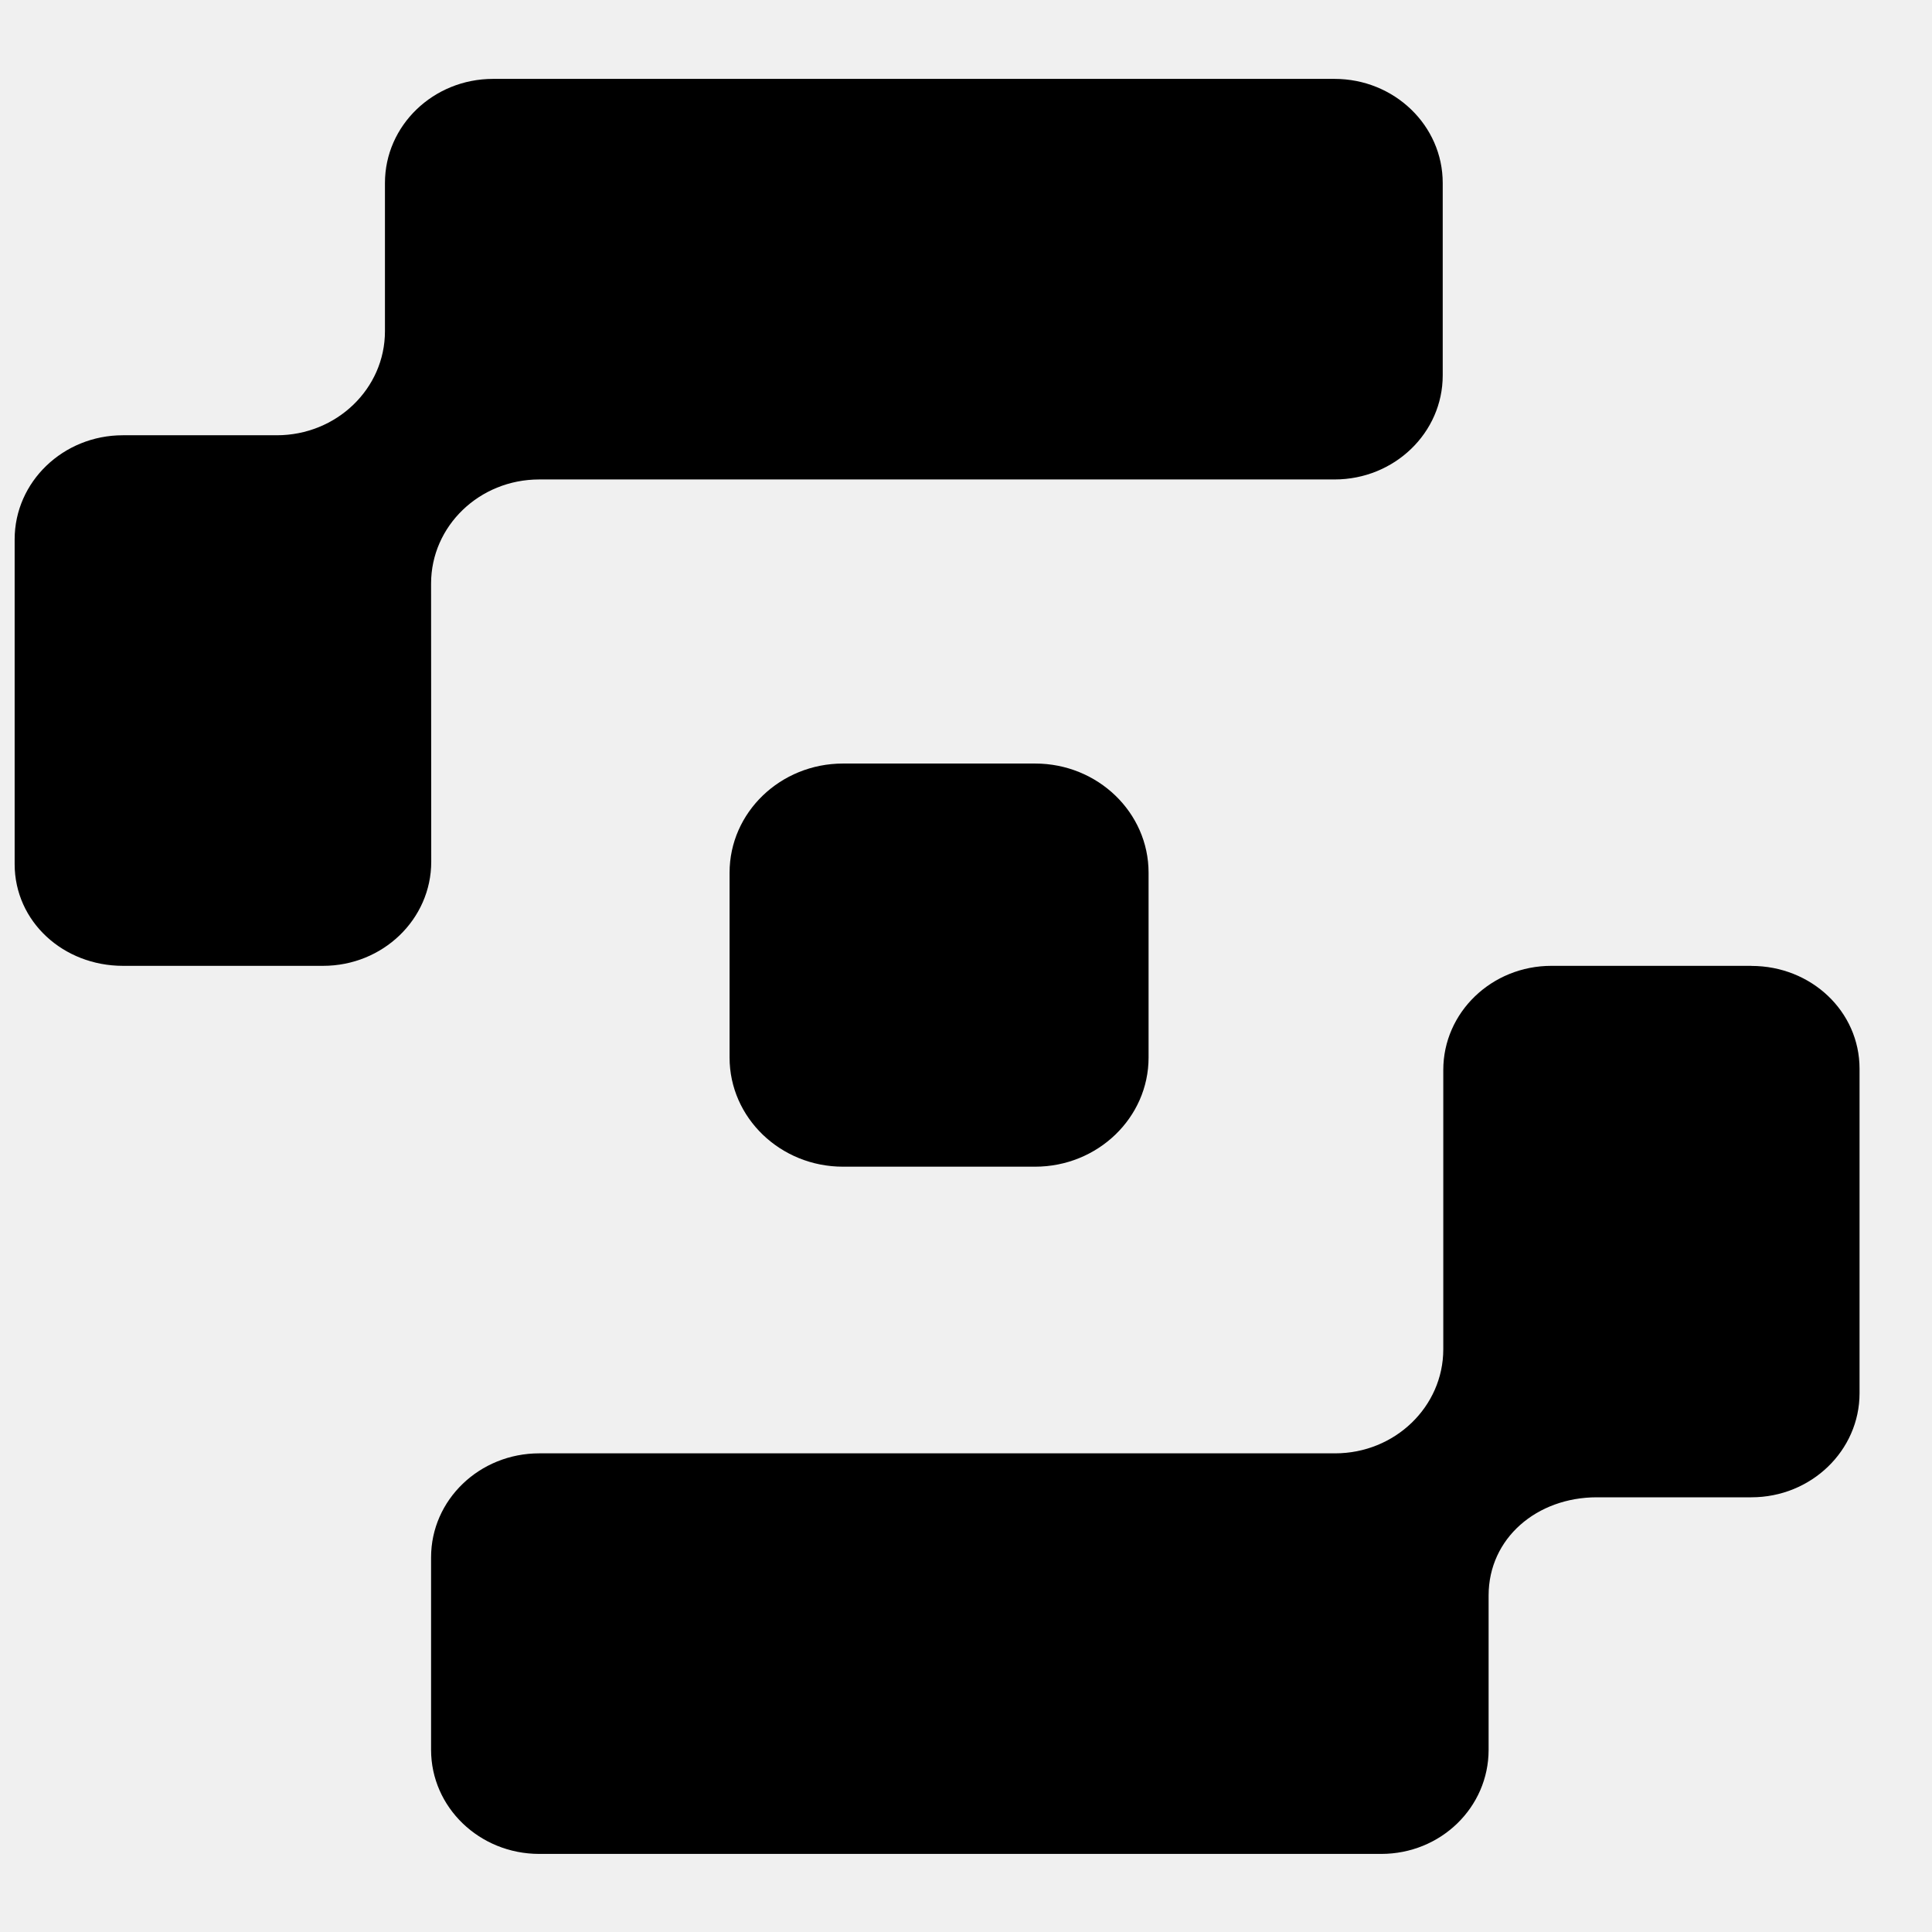
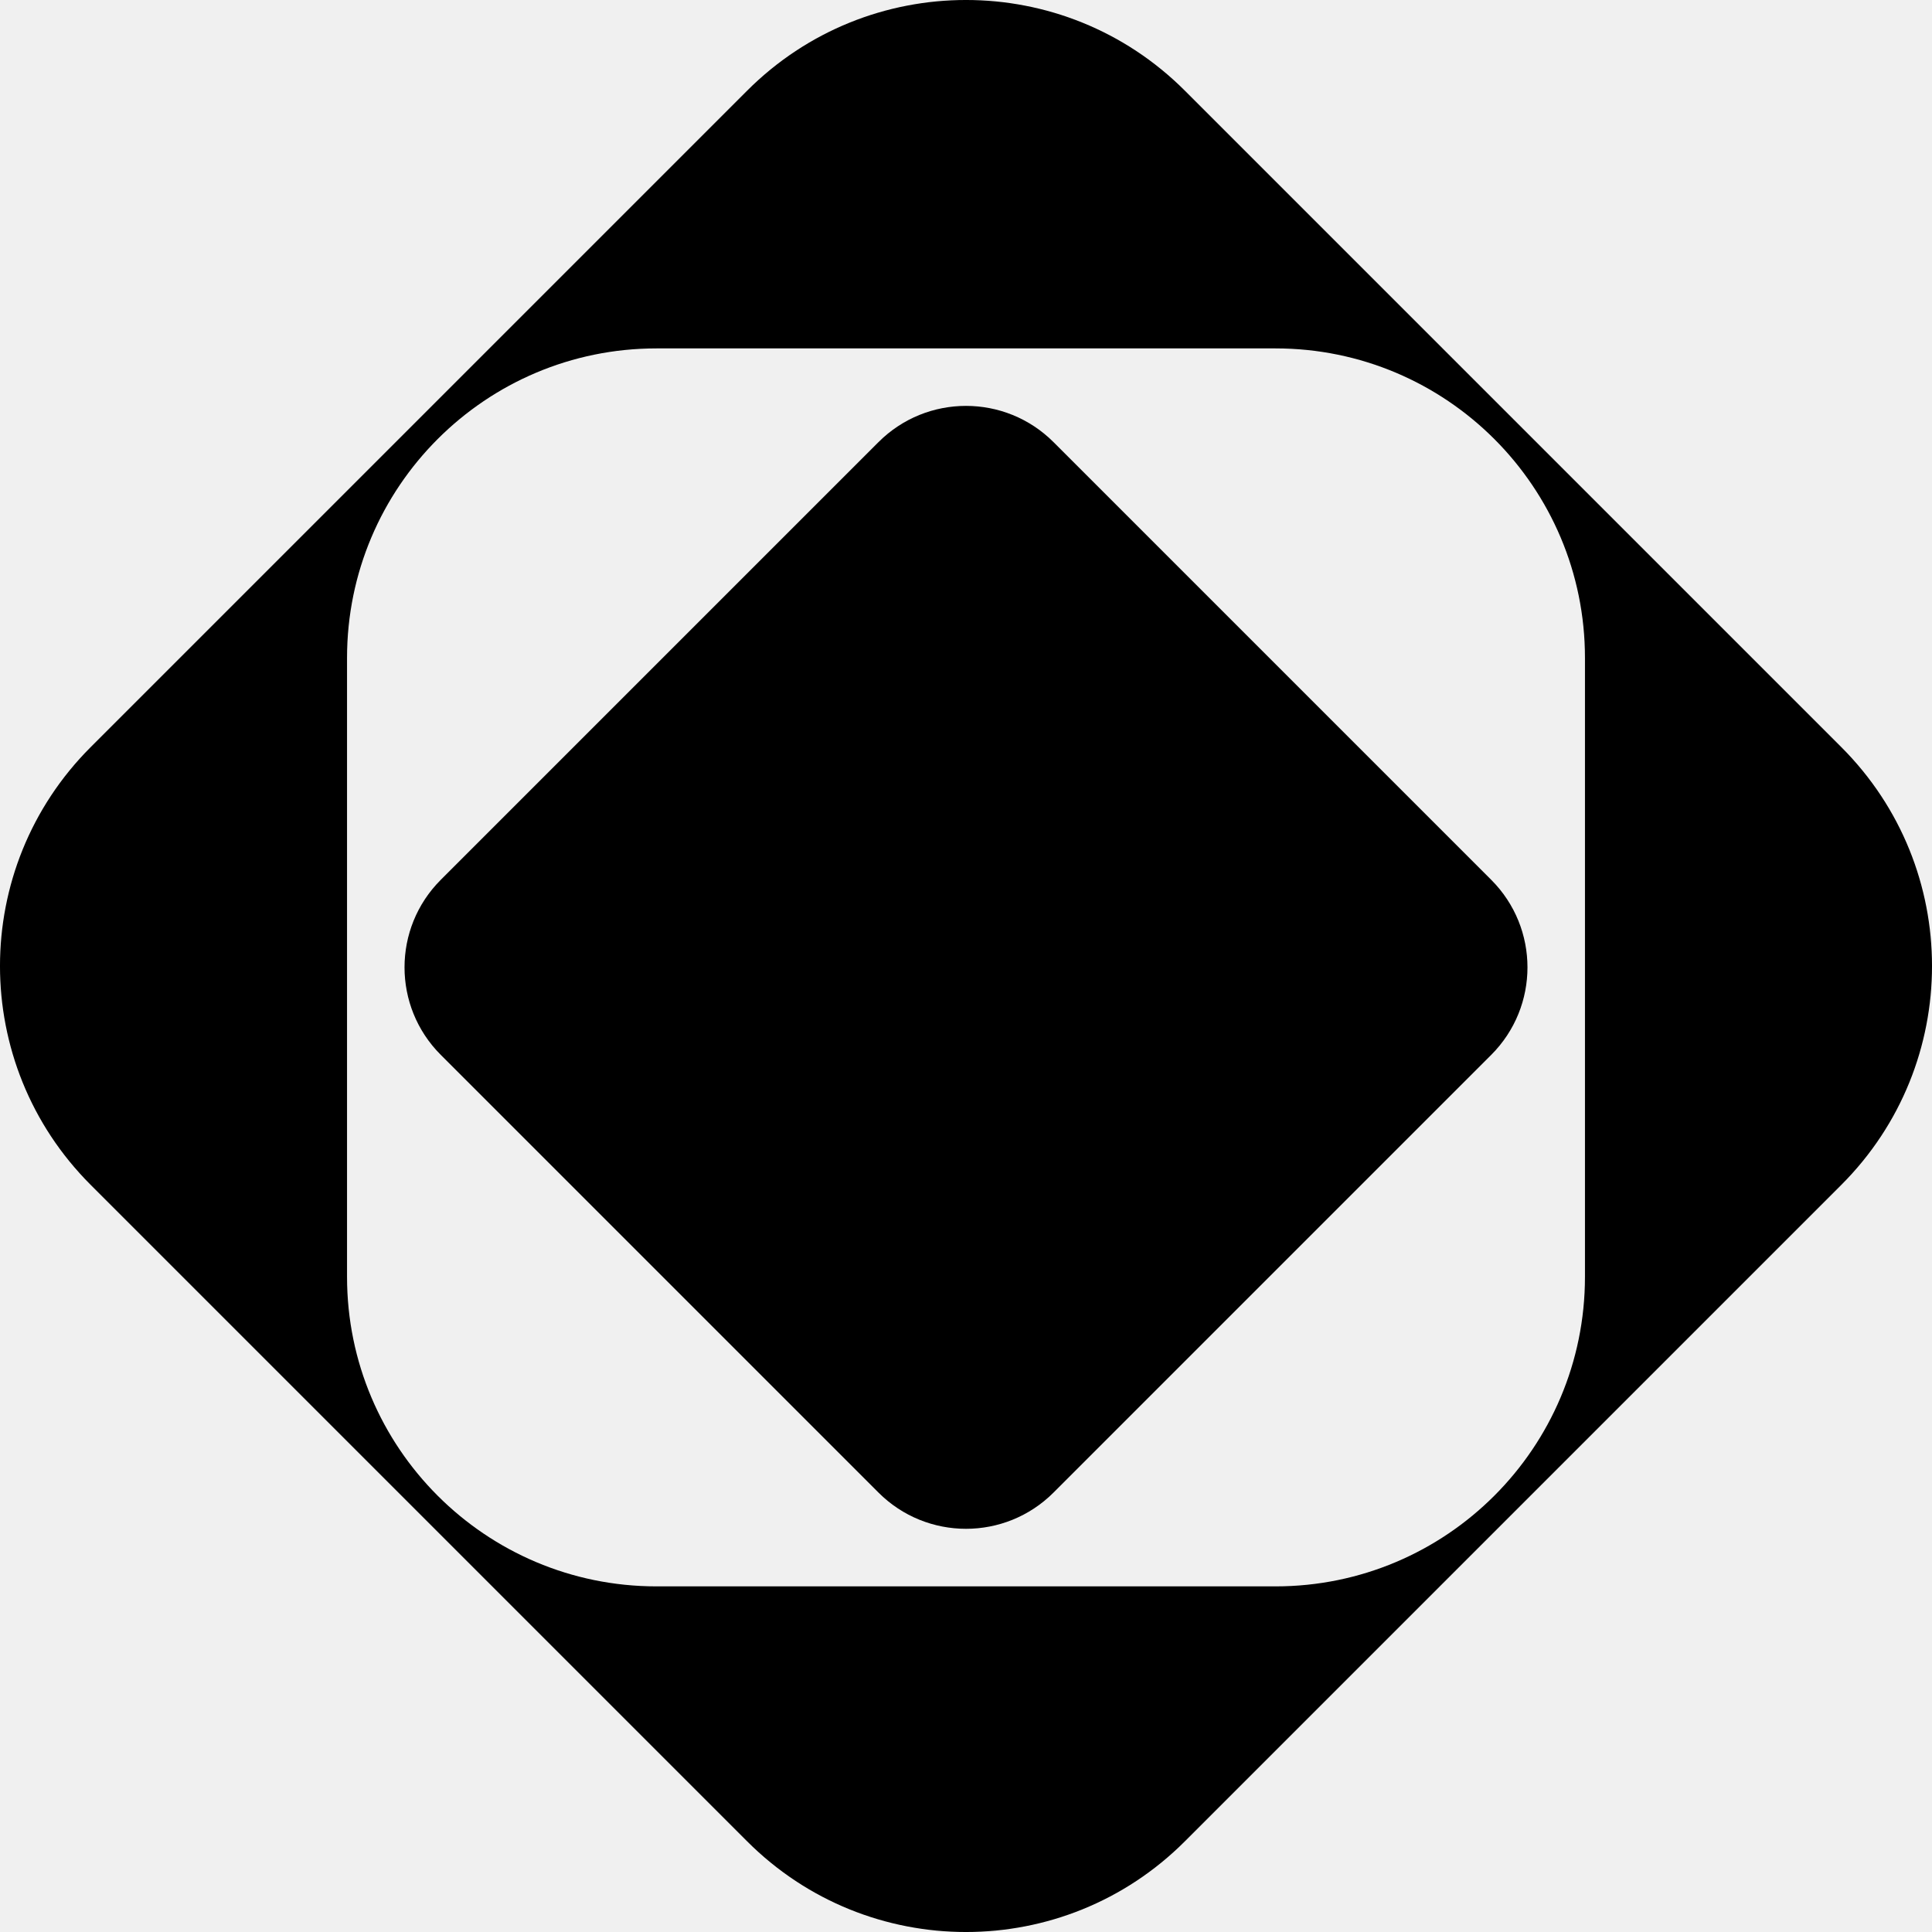
- <svg xmlns="http://www.w3.org/2000/svg" width="384" height="384" viewBox="0 0 24 24" fill="none">
-   <path d="M21.757 11.998h-2.485c-.742 0-1.343.579-1.343 1.293v3.47c0 .714-.602 1.293-1.344 1.293H6.699c-.743 0-1.344.578-1.344 1.292v2.391c0 .714.601 1.293 1.344 1.293h10.458c.742 0 1.335-.579 1.335-1.293V19.82c0-.714.602-1.22 1.344-1.22h1.92c.743 0 1.344-.58 1.344-1.293v-4.03c0-.714-.601-1.278-1.343-1.278ZM5.355 7.249c0-.714.6-1.293 1.343-1.293h9.88c.743 0 1.344-.579 1.344-1.293v-2.39c0-.714-.601-1.293-1.344-1.293H6.125c-.742 0-1.343.579-1.343 1.293v1.842c0 .714-.602 1.292-1.344 1.292H1.526C.784 5.407.182 5.986.182 6.7v4.034c0 .714.604 1.264 1.346 1.264h2.485c.743 0 1.344-.579 1.344-1.293L5.355 7.25ZM10.472 9.485h2.387c.778 0 1.409.608 1.409 1.356v2.296c0 .748-.632 1.356-1.41 1.356h-2.386c-.778 0-1.409-.608-1.409-1.356v-2.296c0-.749.632-1.356 1.409-1.356Z" fill="currentColor" />
+ <svg xmlns="http://www.w3.org/2000/svg" viewBox="0 0 48 48">
+   <style>
+         html[data-theme="dark"] .logo-no-text path {
+         fill: #fff;
+         }
+ 
+         html[data-theme="white"] .logo-no-text path {
+         fill: #000;
+         }
+     </style>
+   <g class="logo-no-text">
+     <path fill-rule="evenodd" clip-rule="evenodd" d="M29.437 2.252C26.434 -0.751 21.566 -0.751 18.563 2.252L2.252 18.563C-0.751 21.566 -0.751 26.434 2.252 29.437L18.563 45.748C21.566 48.751 26.434 48.751 29.437 45.748L45.748 29.437C48.751 26.434 48.751 21.566 45.748 18.563L29.437 2.252ZM39.378 16.345C39.378 12.099 35.936 8.656 31.689 8.656L16.311 8.656C12.064 8.656 8.622 12.099 8.622 16.345L8.622 31.723C8.622 35.97 12.064 39.413 16.311 39.413H31.689C35.936 39.413 39.378 35.97 39.378 31.723V16.345Z">
+         </path>
+     <path fill-rule="evenodd" clip-rule="evenodd" d="M21.825 10.985C23.026 9.784 24.974 9.784 26.175 10.985L37.049 21.859C38.25 23.06 38.25 25.007 37.049 26.208L26.175 37.082C24.974 38.283 23.026 38.283 21.825 37.082L10.951 26.208C9.75 25.007 9.75 23.06 10.951 21.859L21.825 10.985Z">
+         </path>
+   </g>
</svg>
